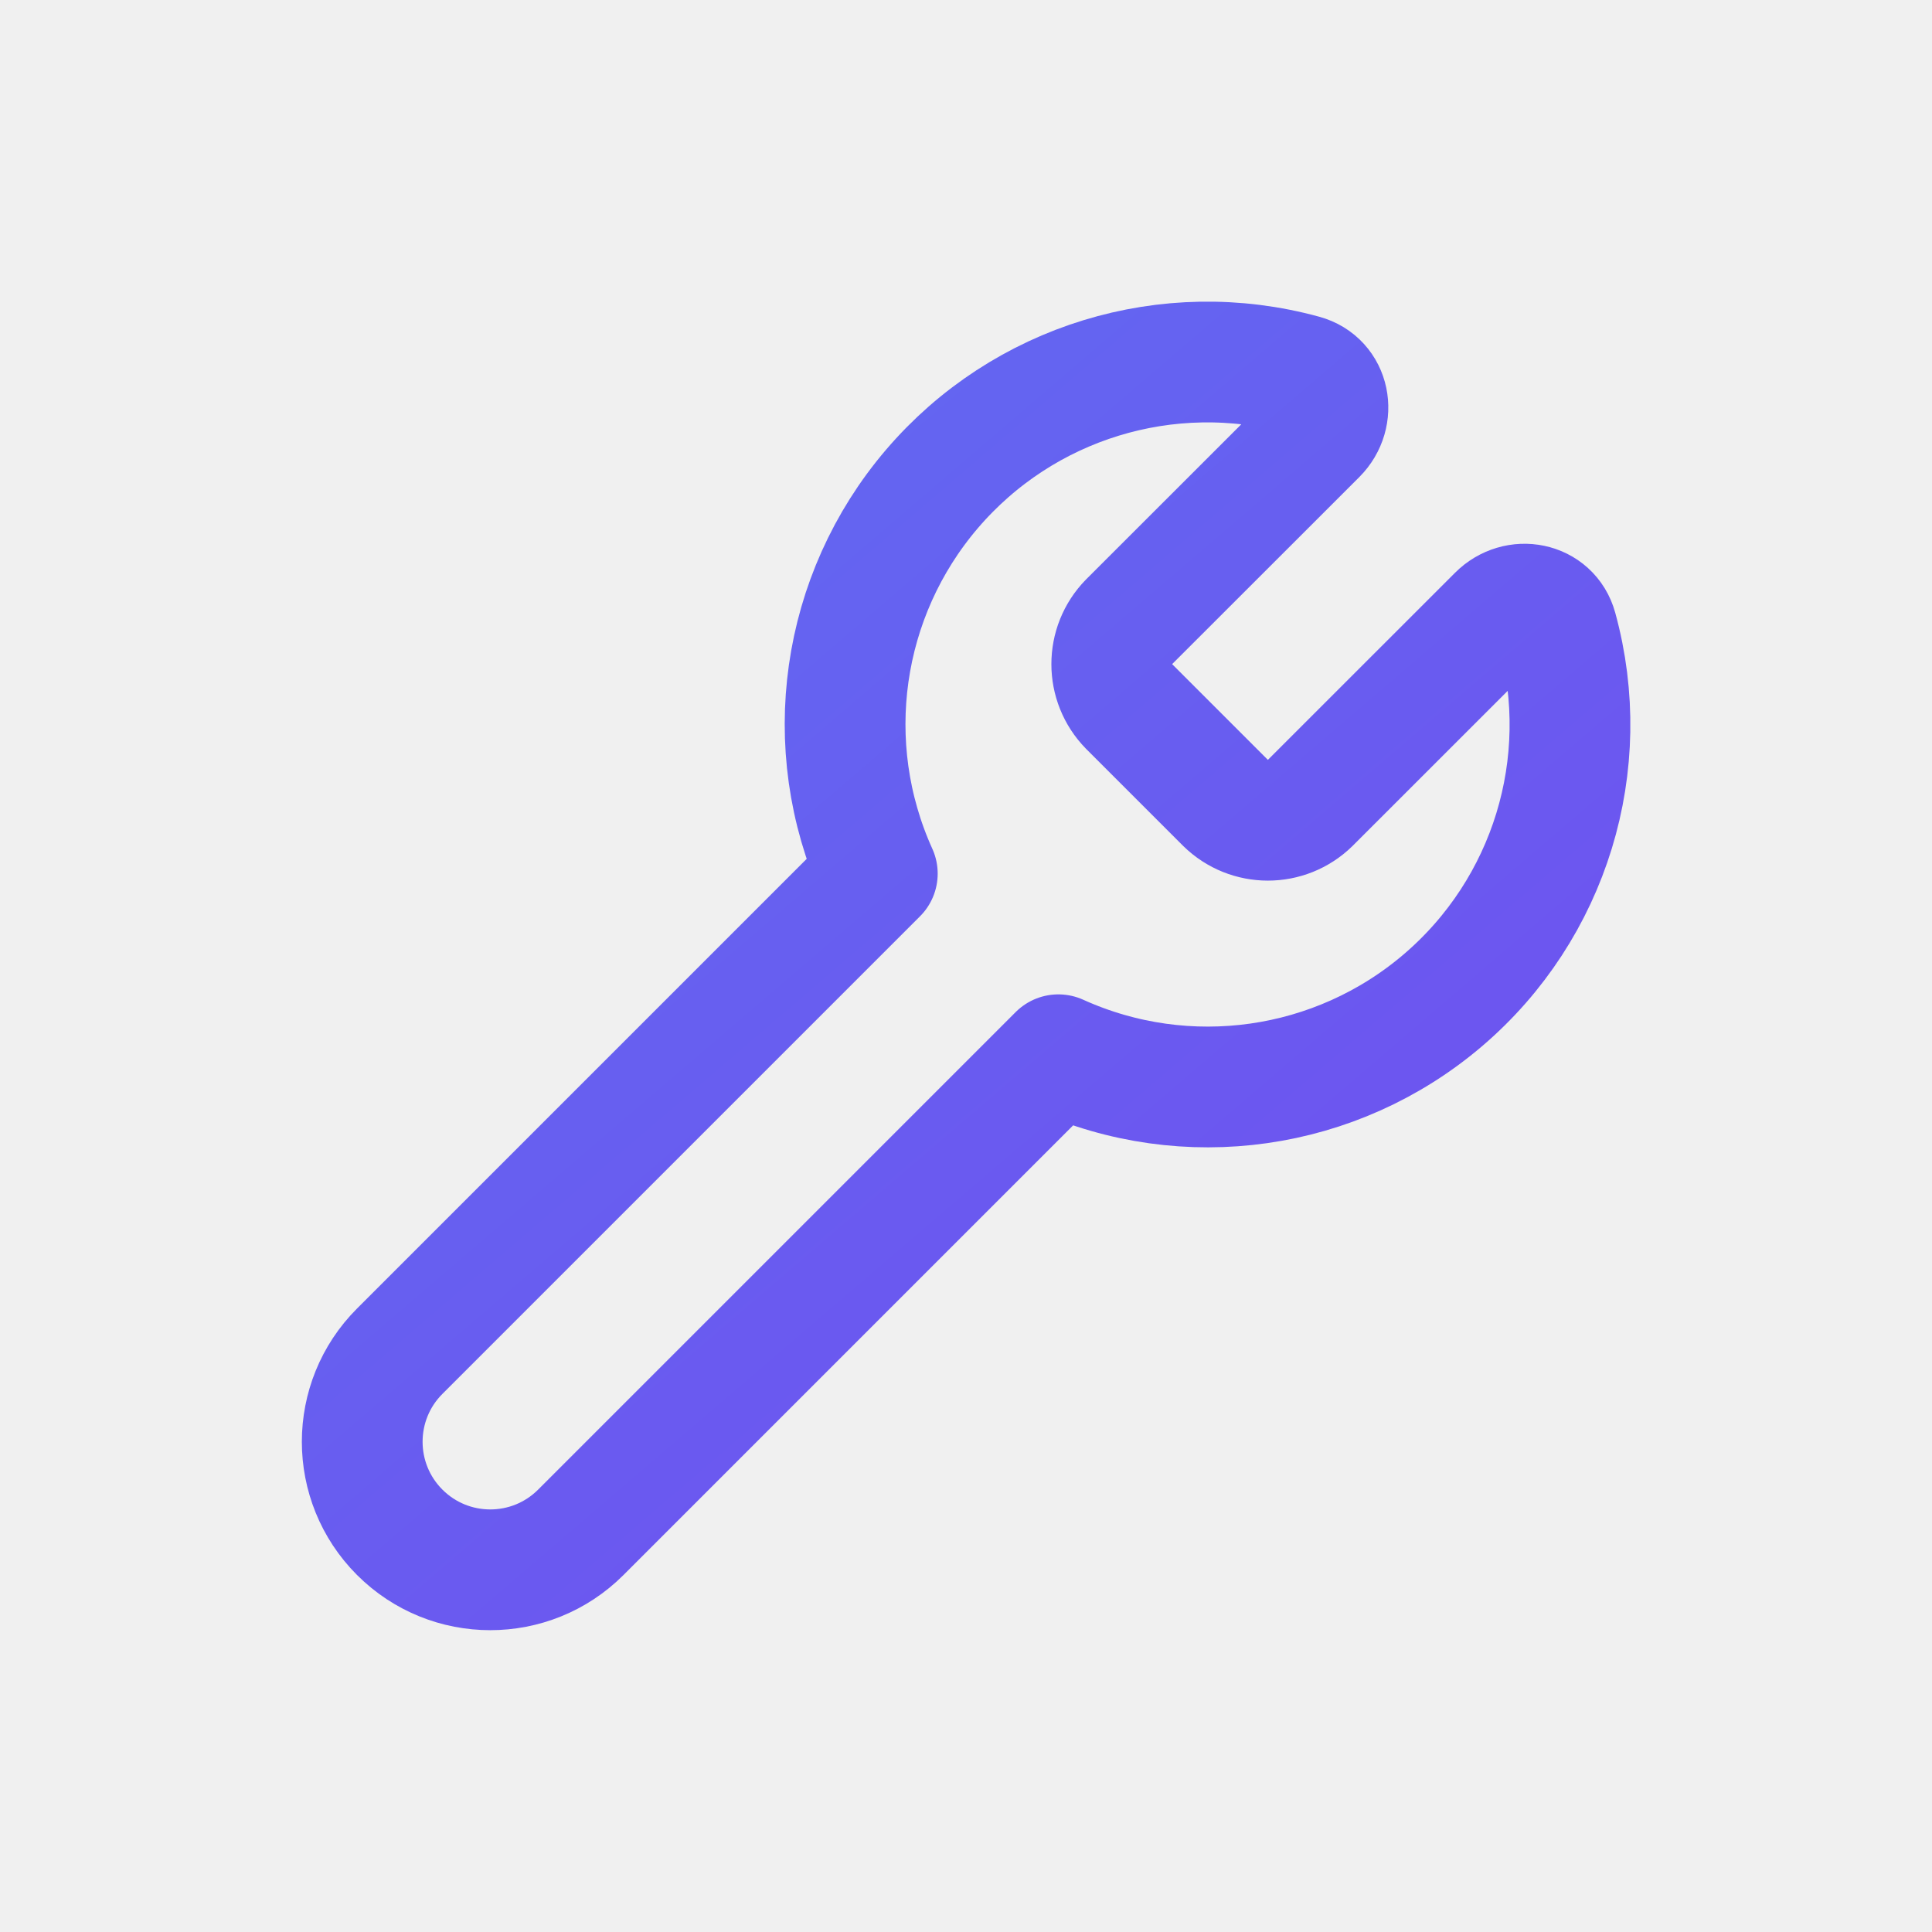
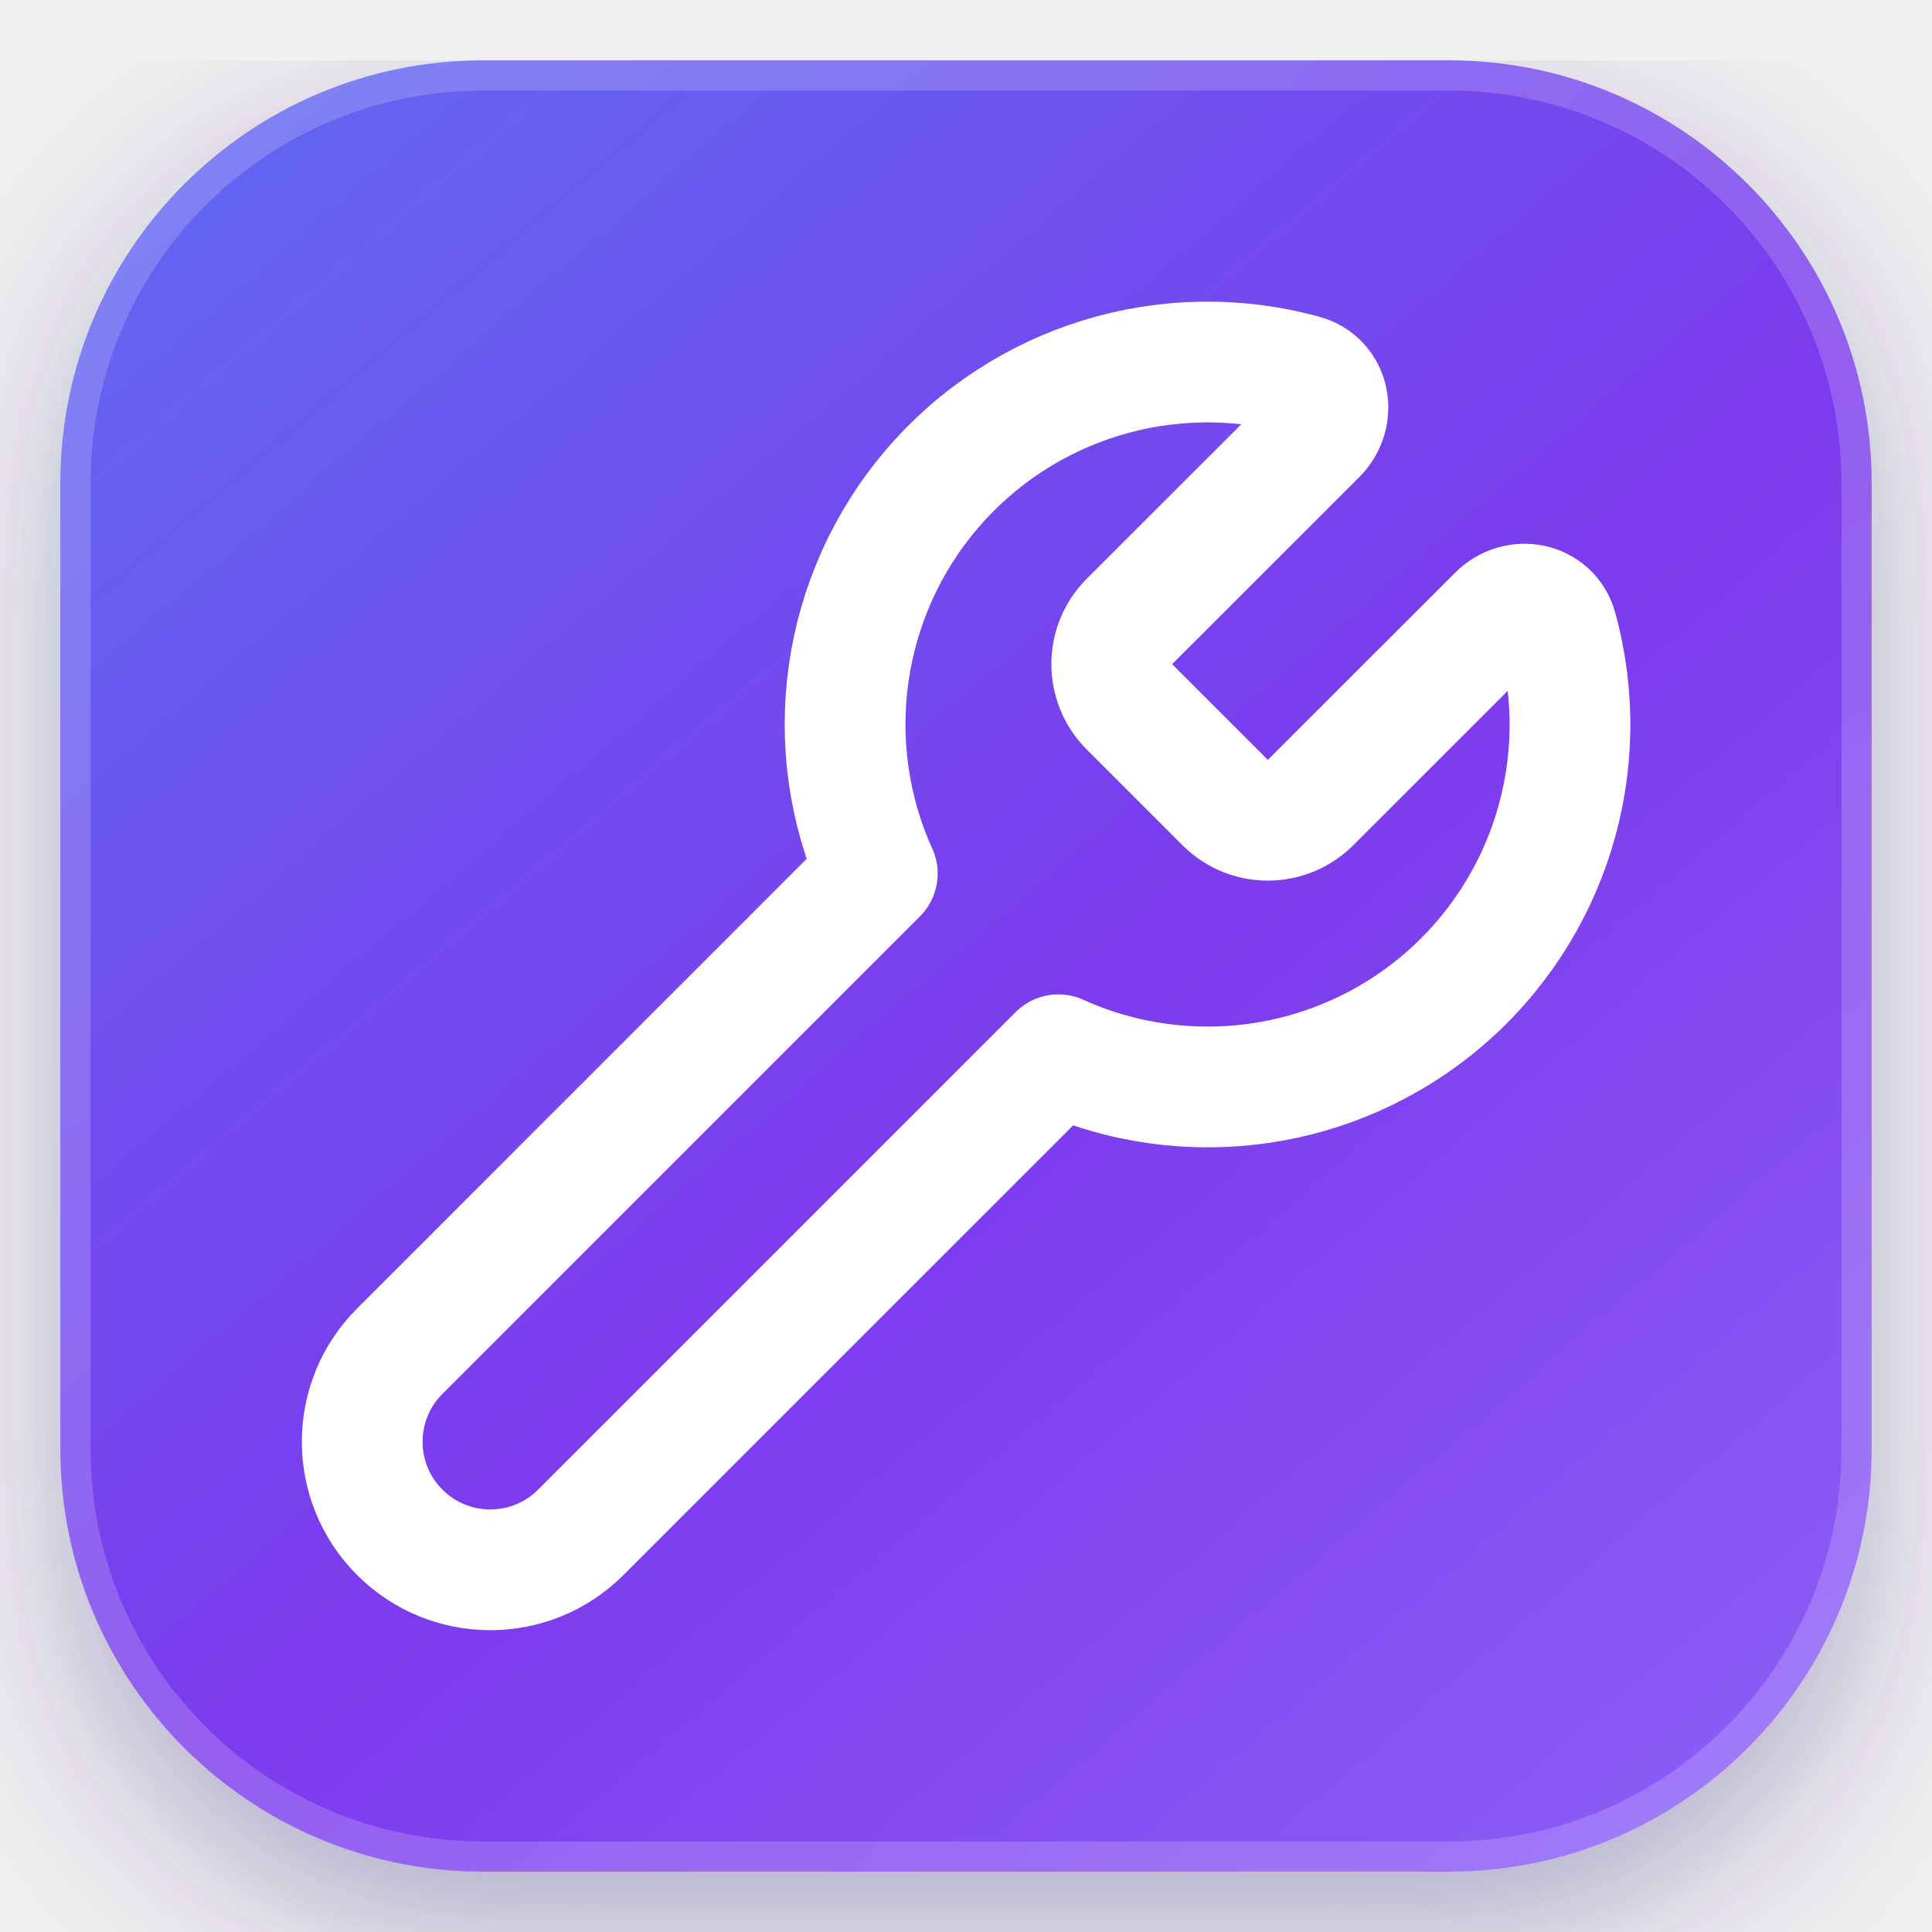
<svg xmlns="http://www.w3.org/2000/svg" viewBox="0 0 64 64" fill="none">
  <defs>
-     <linearGradient id="tm-tools-mark" x1="8" y1="4" x2="56" y2="60" gradientUnits="userSpaceOnUse">
+     <linearGradient id="tm-tools-bg" x1="8" y1="4" x2="56" y2="60" gradientUnits="userSpaceOnUse">
      <stop stop-color="#6366F1" />
      <stop offset="0.55" stop-color="#7C3AED" />
      <stop offset="1" stop-color="#8B5CF6" />
    </linearGradient>
+     <filter id="tm-tools-shadow" x="-20%" y="-20%" width="140%" height="140%">
+       <feDropShadow dx="0" dy="2" stdDeviation="3" flood-color="#312E81" flood-opacity="0.35" />
+     </filter>
  </defs>
-   <g transform="translate(32 32) scale(2) translate(-12 -12)" stroke="url(#tm-tools-mark)" stroke-width="2" stroke-linecap="round" stroke-linejoin="round" fill="none">
+   <rect x="2" y="2" width="60" height="60" rx="14" fill="url(#tm-tools-bg)" filter="url(#tm-tools-shadow)" />
+   <rect x="2.5" y="2.5" width="59" height="59" rx="13.5" stroke="rgba(255,255,255,0.18)" stroke-width="1" />
+   <g transform="translate(32 32) scale(2) translate(-12 -12)" stroke="#FFFFFF" stroke-width="2" stroke-linecap="round" stroke-linejoin="round" fill="none">
    <path fill="none" stroke-linecap="round" stroke-linejoin="round" stroke-width="2" d="M14.7 6.3a1 1 0 0 0 0 1.4l1.6 1.6a1 1 0 0 0 1.4 0l3.106-3.105c.32-.322.863-.22.983.218a6 6 0 0 1-8.259 7.057l-7.91 7.91a1 1 0 0 1-2.999-3l7.91-7.91a6 6 0 0 1 7.057-8.259c.438.12.54.662.219.984z" />
  </g>
</svg>
